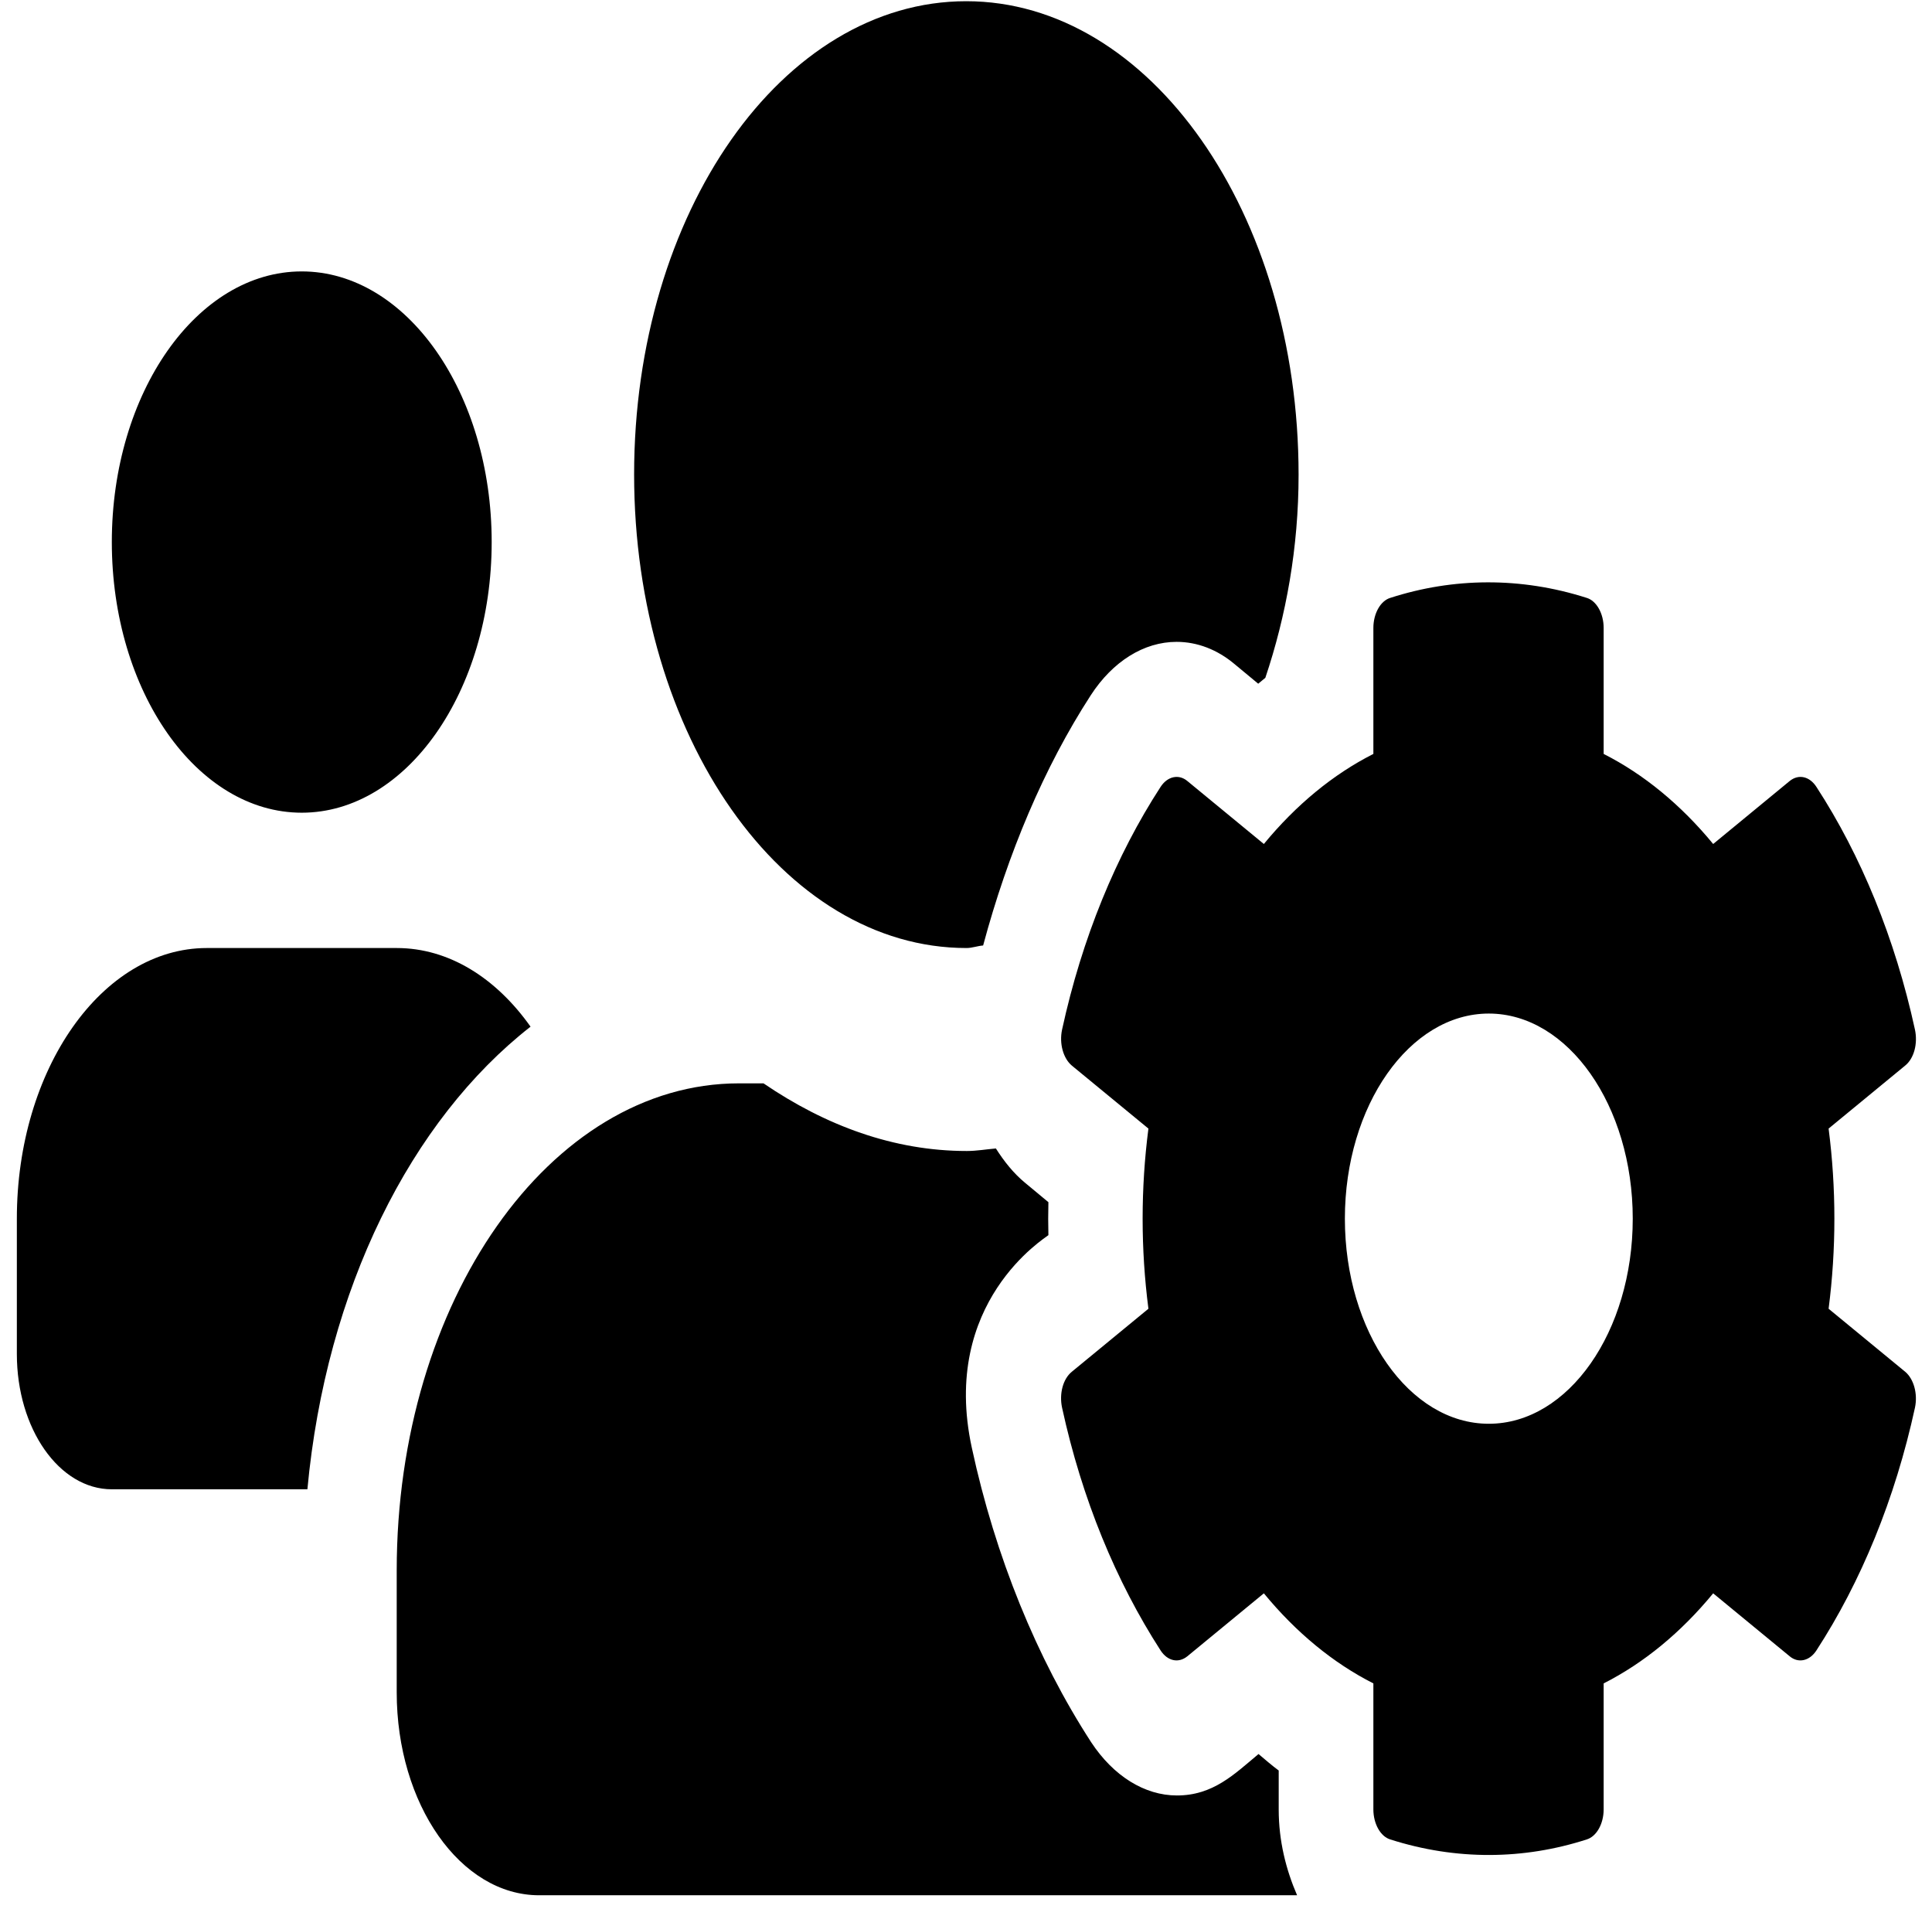
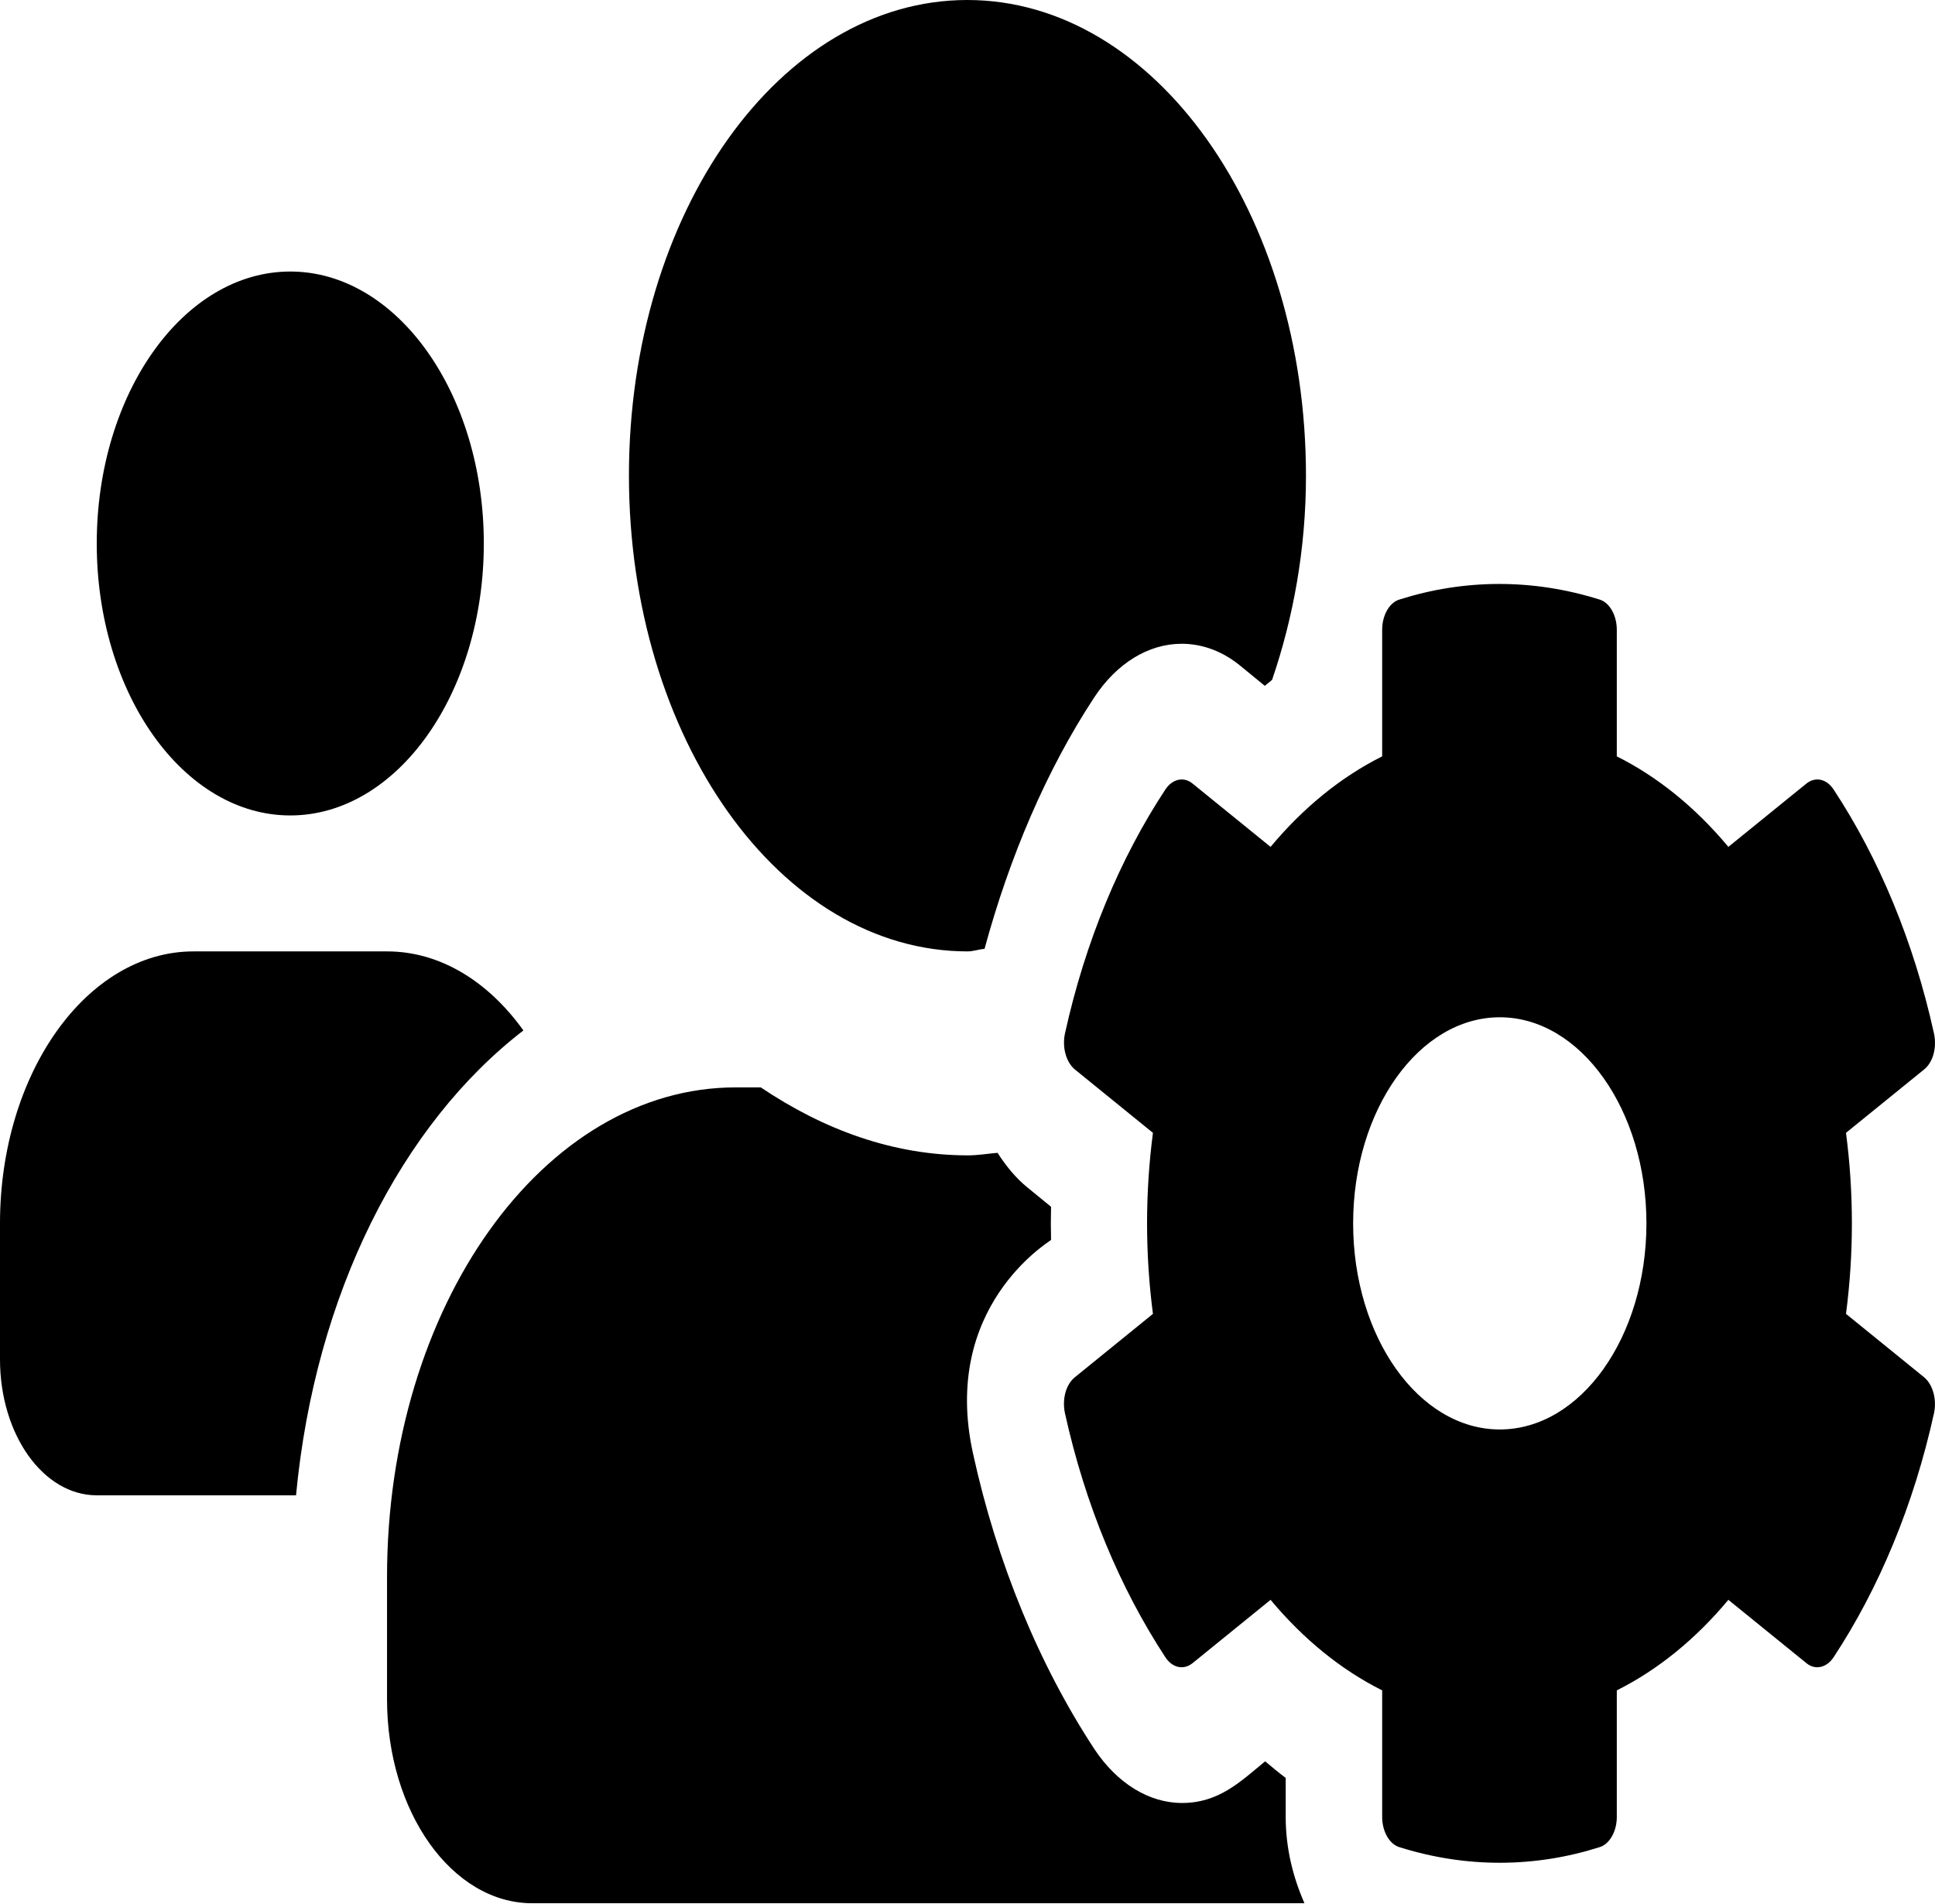
- <svg xmlns="http://www.w3.org/2000/svg" width="83" height="82" viewBox="0 0 83 82" fill="none">
-   <path d="M78.558 56.219C78.889 53.657 78.889 51.042 78.558 48.48L81.847 45.774C82.23 45.465 82.395 44.829 82.268 44.23C81.414 40.306 79.948 36.745 78.035 33.803C77.742 33.349 77.27 33.24 76.888 33.548L73.599 36.255C72.209 34.566 70.615 33.258 68.894 32.386V26.973C68.894 26.355 68.588 25.81 68.167 25.683C65.324 24.775 62.43 24.811 59.727 25.683C59.307 25.81 59.001 26.355 59.001 26.973V32.386C57.279 33.258 55.686 34.566 54.296 36.255L51.007 33.548C50.637 33.24 50.153 33.349 49.859 33.803C47.947 36.745 46.481 40.306 45.627 44.23C45.499 44.829 45.678 45.465 46.047 45.774L49.337 48.48C49.005 51.042 49.005 53.657 49.337 56.219L46.047 58.925C45.665 59.234 45.499 59.87 45.627 60.469C46.481 64.393 47.947 67.935 49.859 70.896C50.153 71.35 50.624 71.459 51.007 71.15L54.296 68.444C55.686 70.133 57.279 71.441 59.001 72.313V77.726C59.001 78.344 59.307 78.889 59.727 79.016C62.57 79.924 65.465 79.888 68.167 79.016C68.588 78.889 68.894 78.344 68.894 77.726V72.313C70.615 71.441 72.209 70.133 73.599 68.444L76.888 71.15C77.257 71.459 77.742 71.35 78.035 70.896C79.948 67.953 81.414 64.393 82.268 60.469C82.395 59.87 82.217 59.234 81.847 58.925L78.558 56.219ZM63.96 61.16C60.543 61.16 57.777 57.2 57.777 52.349C57.777 47.499 60.556 43.539 63.96 43.539C67.364 43.539 70.144 47.499 70.144 52.349C70.144 57.2 67.377 61.16 63.96 61.16ZM12.963 34.911C17.464 34.911 21.123 29.697 21.123 23.285C21.123 16.873 17.464 11.659 12.963 11.659C8.463 11.659 4.804 16.873 4.804 23.285C4.804 29.697 8.463 34.911 12.963 34.911ZM41.522 40.724C41.764 40.724 41.993 40.633 42.236 40.615C43.294 36.673 44.849 32.967 46.863 29.861C47.807 28.408 49.145 27.572 50.548 27.572C51.428 27.572 52.295 27.899 53.047 28.535L54.054 29.37C54.156 29.28 54.258 29.207 54.36 29.116C55.252 26.464 55.788 23.521 55.788 20.397C55.788 9.153 49.401 0.052 41.509 0.052C33.617 0.052 27.242 9.134 27.242 20.379C27.242 31.623 33.63 40.724 41.522 40.724ZM54.934 76.055C54.64 75.837 54.347 75.583 54.067 75.347C53.021 76.219 52.116 77.127 50.561 77.127C49.171 77.127 47.832 76.291 46.876 74.838C44.543 71.241 42.758 66.864 41.751 62.195C40.387 55.928 44.926 53.167 45.04 53.058C45.028 52.586 45.028 52.113 45.04 51.641L44.033 50.805C43.549 50.406 43.141 49.897 42.784 49.334C42.363 49.37 41.955 49.443 41.534 49.443C38.398 49.443 35.466 48.353 32.801 46.537H31.743C23.622 46.537 17.043 55.91 17.043 67.463V72.695C17.043 77.508 19.784 81.414 23.163 81.414H55.724C55.252 80.324 54.934 79.089 54.934 77.726V76.055ZM22.793 44.102C21.314 42.013 19.287 40.724 17.043 40.724H8.884C4.383 40.724 0.724 45.937 0.724 52.349V58.162C0.724 61.378 2.547 63.975 4.804 63.975H13.206C14.009 55.365 17.655 48.117 22.793 44.102V44.102Z" fill="black" />
+ <svg xmlns="http://www.w3.org/2000/svg" width="61" height="60" viewBox="0 0 61 60" fill="none">
+   <path d="M58.194 41.42C58.442 39.531 58.442 37.602 58.194 35.713L60.654 33.717C60.94 33.49 61.064 33.021 60.968 32.579C60.33 29.685 59.233 27.06 57.804 24.89C57.584 24.555 57.232 24.474 56.946 24.702L54.486 26.698C53.447 25.452 52.256 24.488 50.969 23.845V19.853C50.969 19.397 50.74 18.995 50.426 18.901C48.3 18.232 46.136 18.259 44.115 18.901C43.801 18.995 43.572 19.397 43.572 19.853V23.845C42.285 24.488 41.094 25.452 40.054 26.698L37.595 24.702C37.319 24.474 36.957 24.555 36.737 24.89C35.307 27.06 34.211 29.685 33.573 32.579C33.477 33.021 33.611 33.49 33.887 33.717L36.346 35.713C36.099 37.602 36.099 39.531 36.346 41.42L33.887 43.416C33.601 43.644 33.477 44.112 33.573 44.555C34.211 47.448 35.307 50.06 36.737 52.244C36.957 52.579 37.309 52.659 37.595 52.431L40.054 50.435C41.094 51.681 42.285 52.646 43.572 53.289V57.281C43.572 57.736 43.801 58.138 44.115 58.232C46.241 58.901 48.405 58.875 50.426 58.232C50.74 58.138 50.969 57.736 50.969 57.281V53.289C52.256 52.646 53.447 51.681 54.486 50.435L56.946 52.431C57.222 52.659 57.584 52.579 57.804 52.244C59.233 50.074 60.33 47.448 60.968 44.555C61.064 44.112 60.93 43.644 60.654 43.416L58.194 41.42ZM47.28 45.064C44.725 45.064 42.657 42.143 42.657 38.567C42.657 34.99 44.735 32.07 47.28 32.07C49.825 32.07 51.903 34.99 51.903 38.567C51.903 42.143 49.835 45.064 47.28 45.064ZM9.151 25.707C12.516 25.707 15.252 21.862 15.252 17.133C15.252 12.405 12.516 8.56 9.151 8.56C5.786 8.56 3.05 12.405 3.05 17.133C3.05 21.862 5.786 25.707 9.151 25.707ZM30.503 29.993C30.684 29.993 30.856 29.926 31.037 29.913C31.828 27.006 32.991 24.273 34.497 21.983C35.203 20.911 36.203 20.295 37.252 20.295C37.91 20.295 38.558 20.536 39.12 21.005L39.873 21.621C39.95 21.554 40.026 21.5 40.102 21.433C40.77 19.478 41.17 17.307 41.17 15.003C41.17 6.711 36.394 0 30.494 0C24.593 0 19.827 6.698 19.827 14.99C19.827 23.282 24.603 29.993 30.503 29.993ZM40.531 56.048C40.312 55.888 40.093 55.7 39.883 55.526C39.101 56.169 38.425 56.839 37.262 56.839C36.223 56.839 35.222 56.222 34.507 55.151C32.762 52.498 31.428 49.27 30.675 45.827C29.655 41.206 33.048 39.169 33.134 39.089C33.125 38.741 33.125 38.392 33.134 38.044L32.381 37.428C32.019 37.133 31.714 36.758 31.447 36.343C31.132 36.37 30.827 36.423 30.513 36.423C28.168 36.423 25.975 35.62 23.983 34.28H23.192C17.12 34.28 12.201 41.192 12.201 49.712V53.57C12.201 57.12 14.251 60 16.777 60H41.122C40.77 59.196 40.531 58.285 40.531 57.281V56.048ZM16.5 32.485C15.395 30.944 13.879 29.993 12.201 29.993H6.101C2.736 29.993 0 33.838 0 38.567V42.853C0 45.224 1.363 47.14 3.05 47.14H9.332C9.933 40.79 12.659 35.445 16.5 32.485V32.485Z" fill="black" />
</svg>
